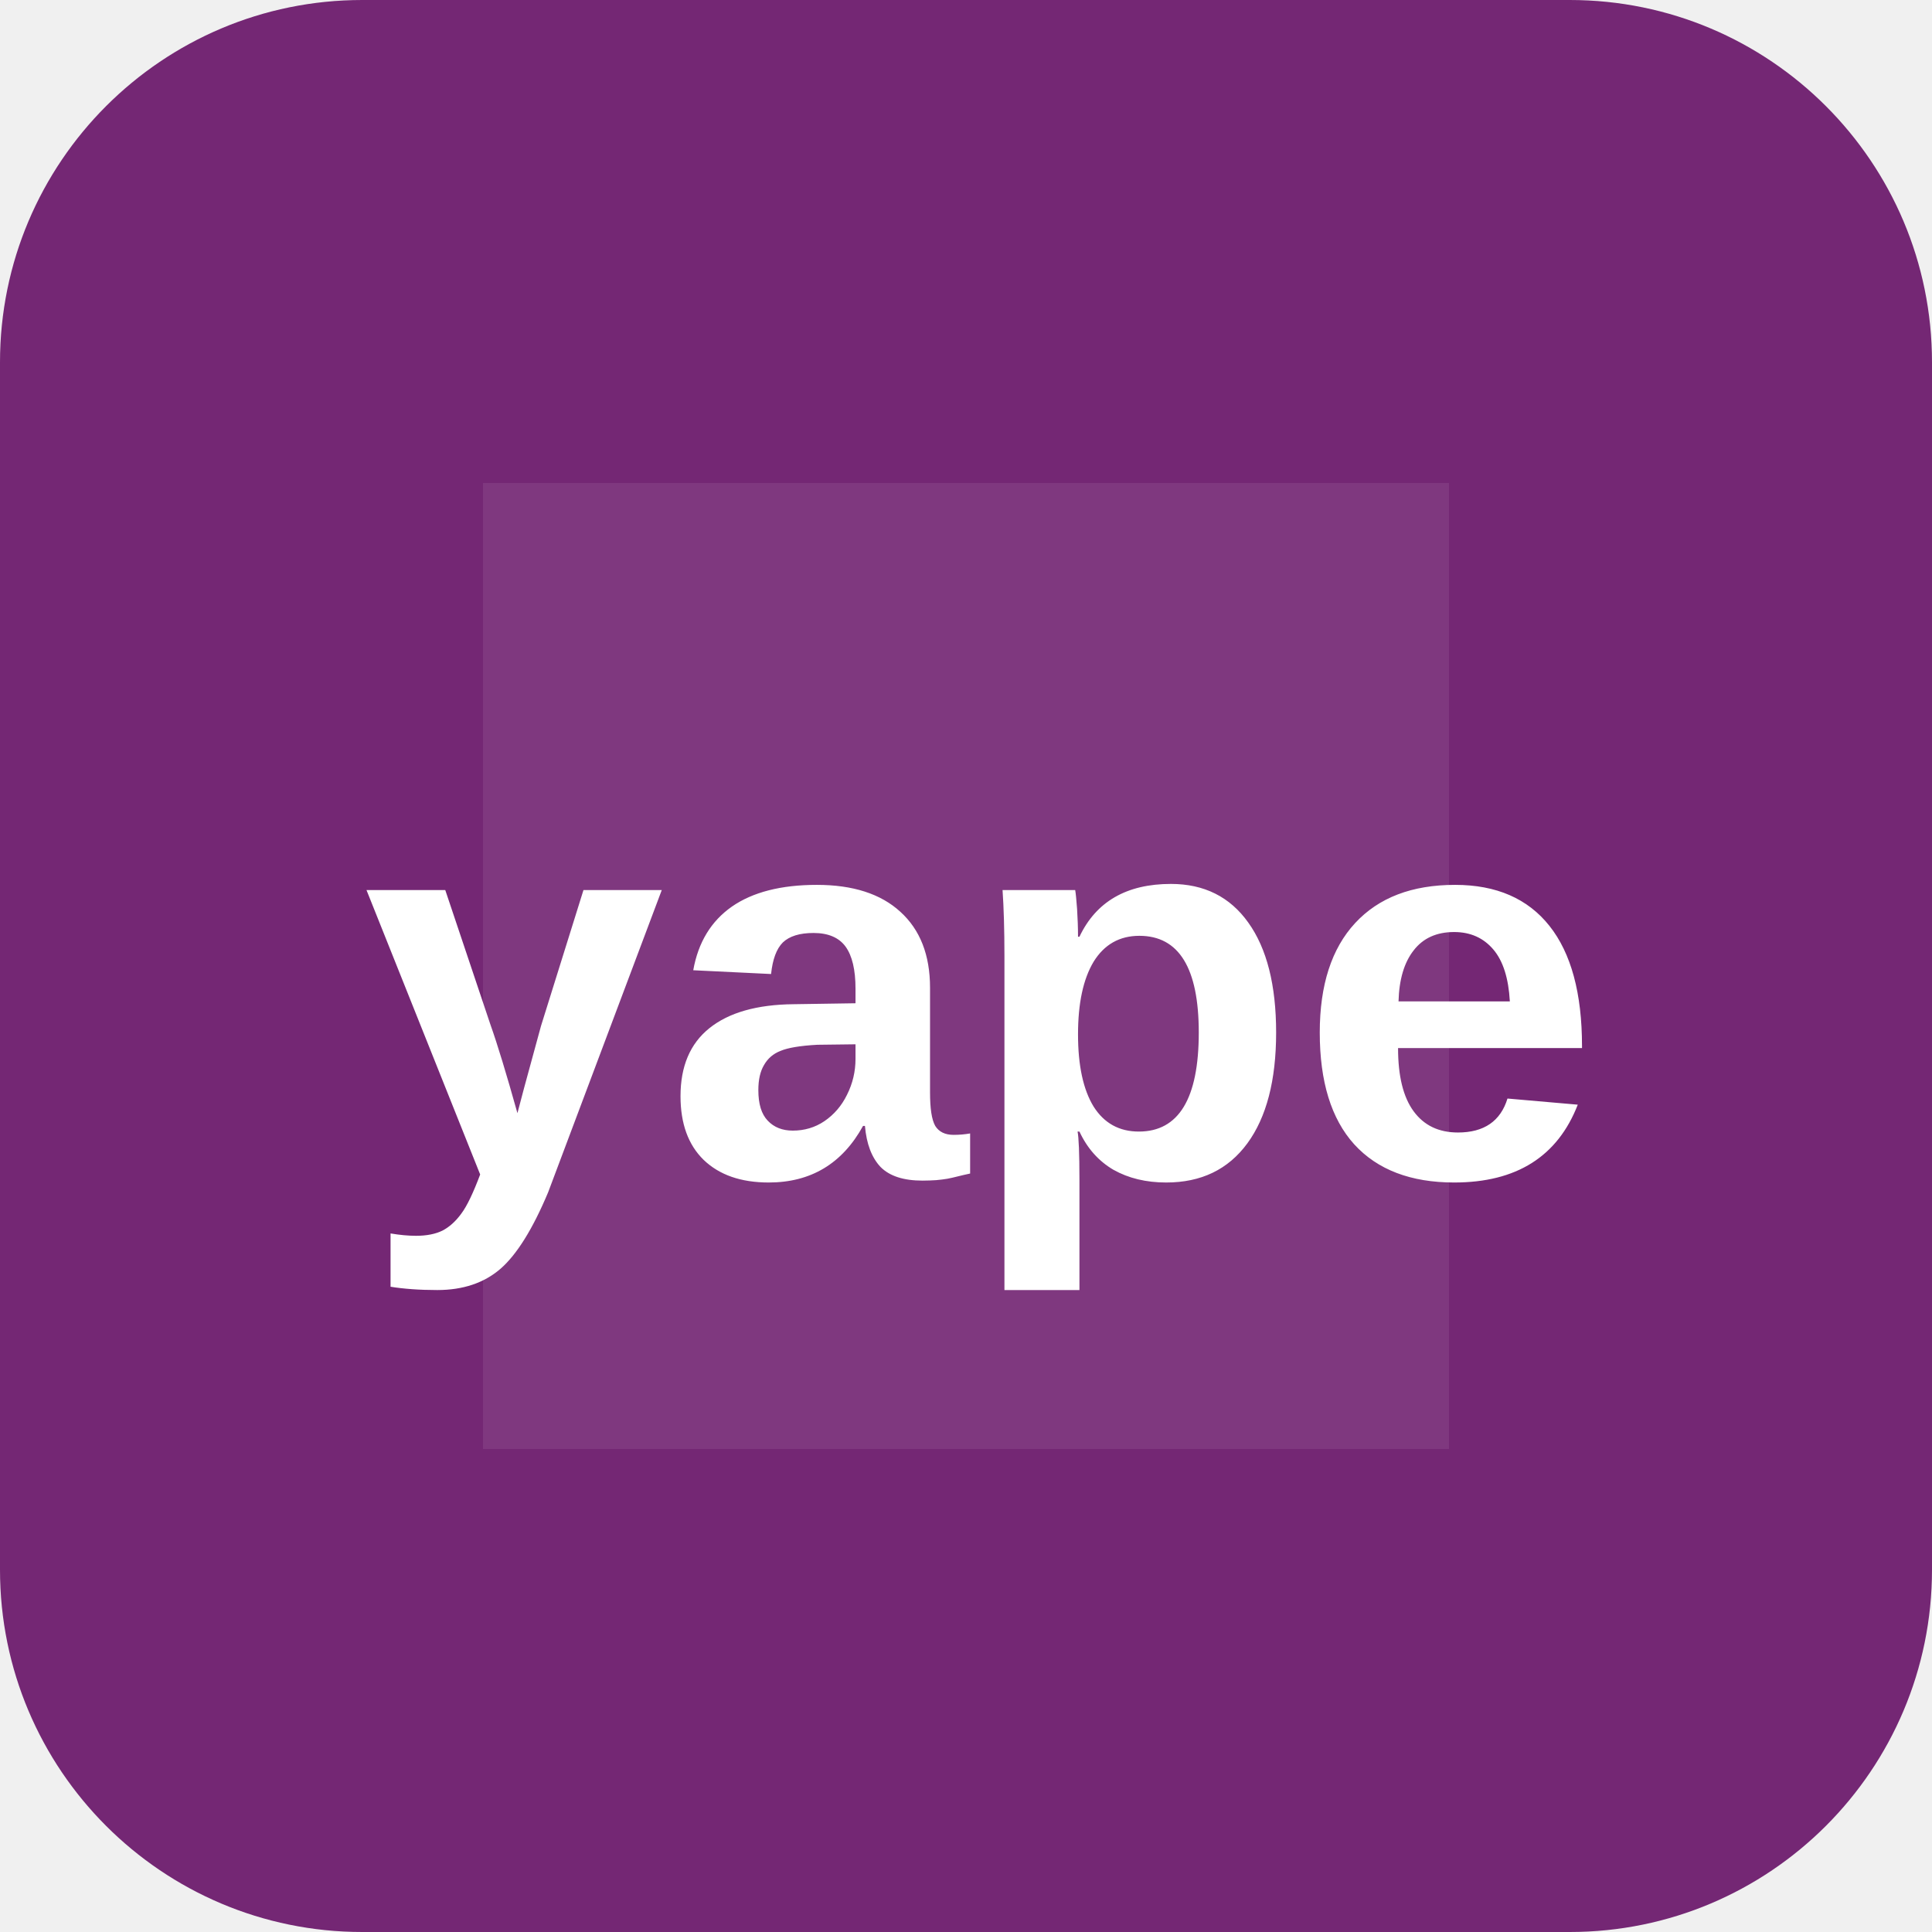
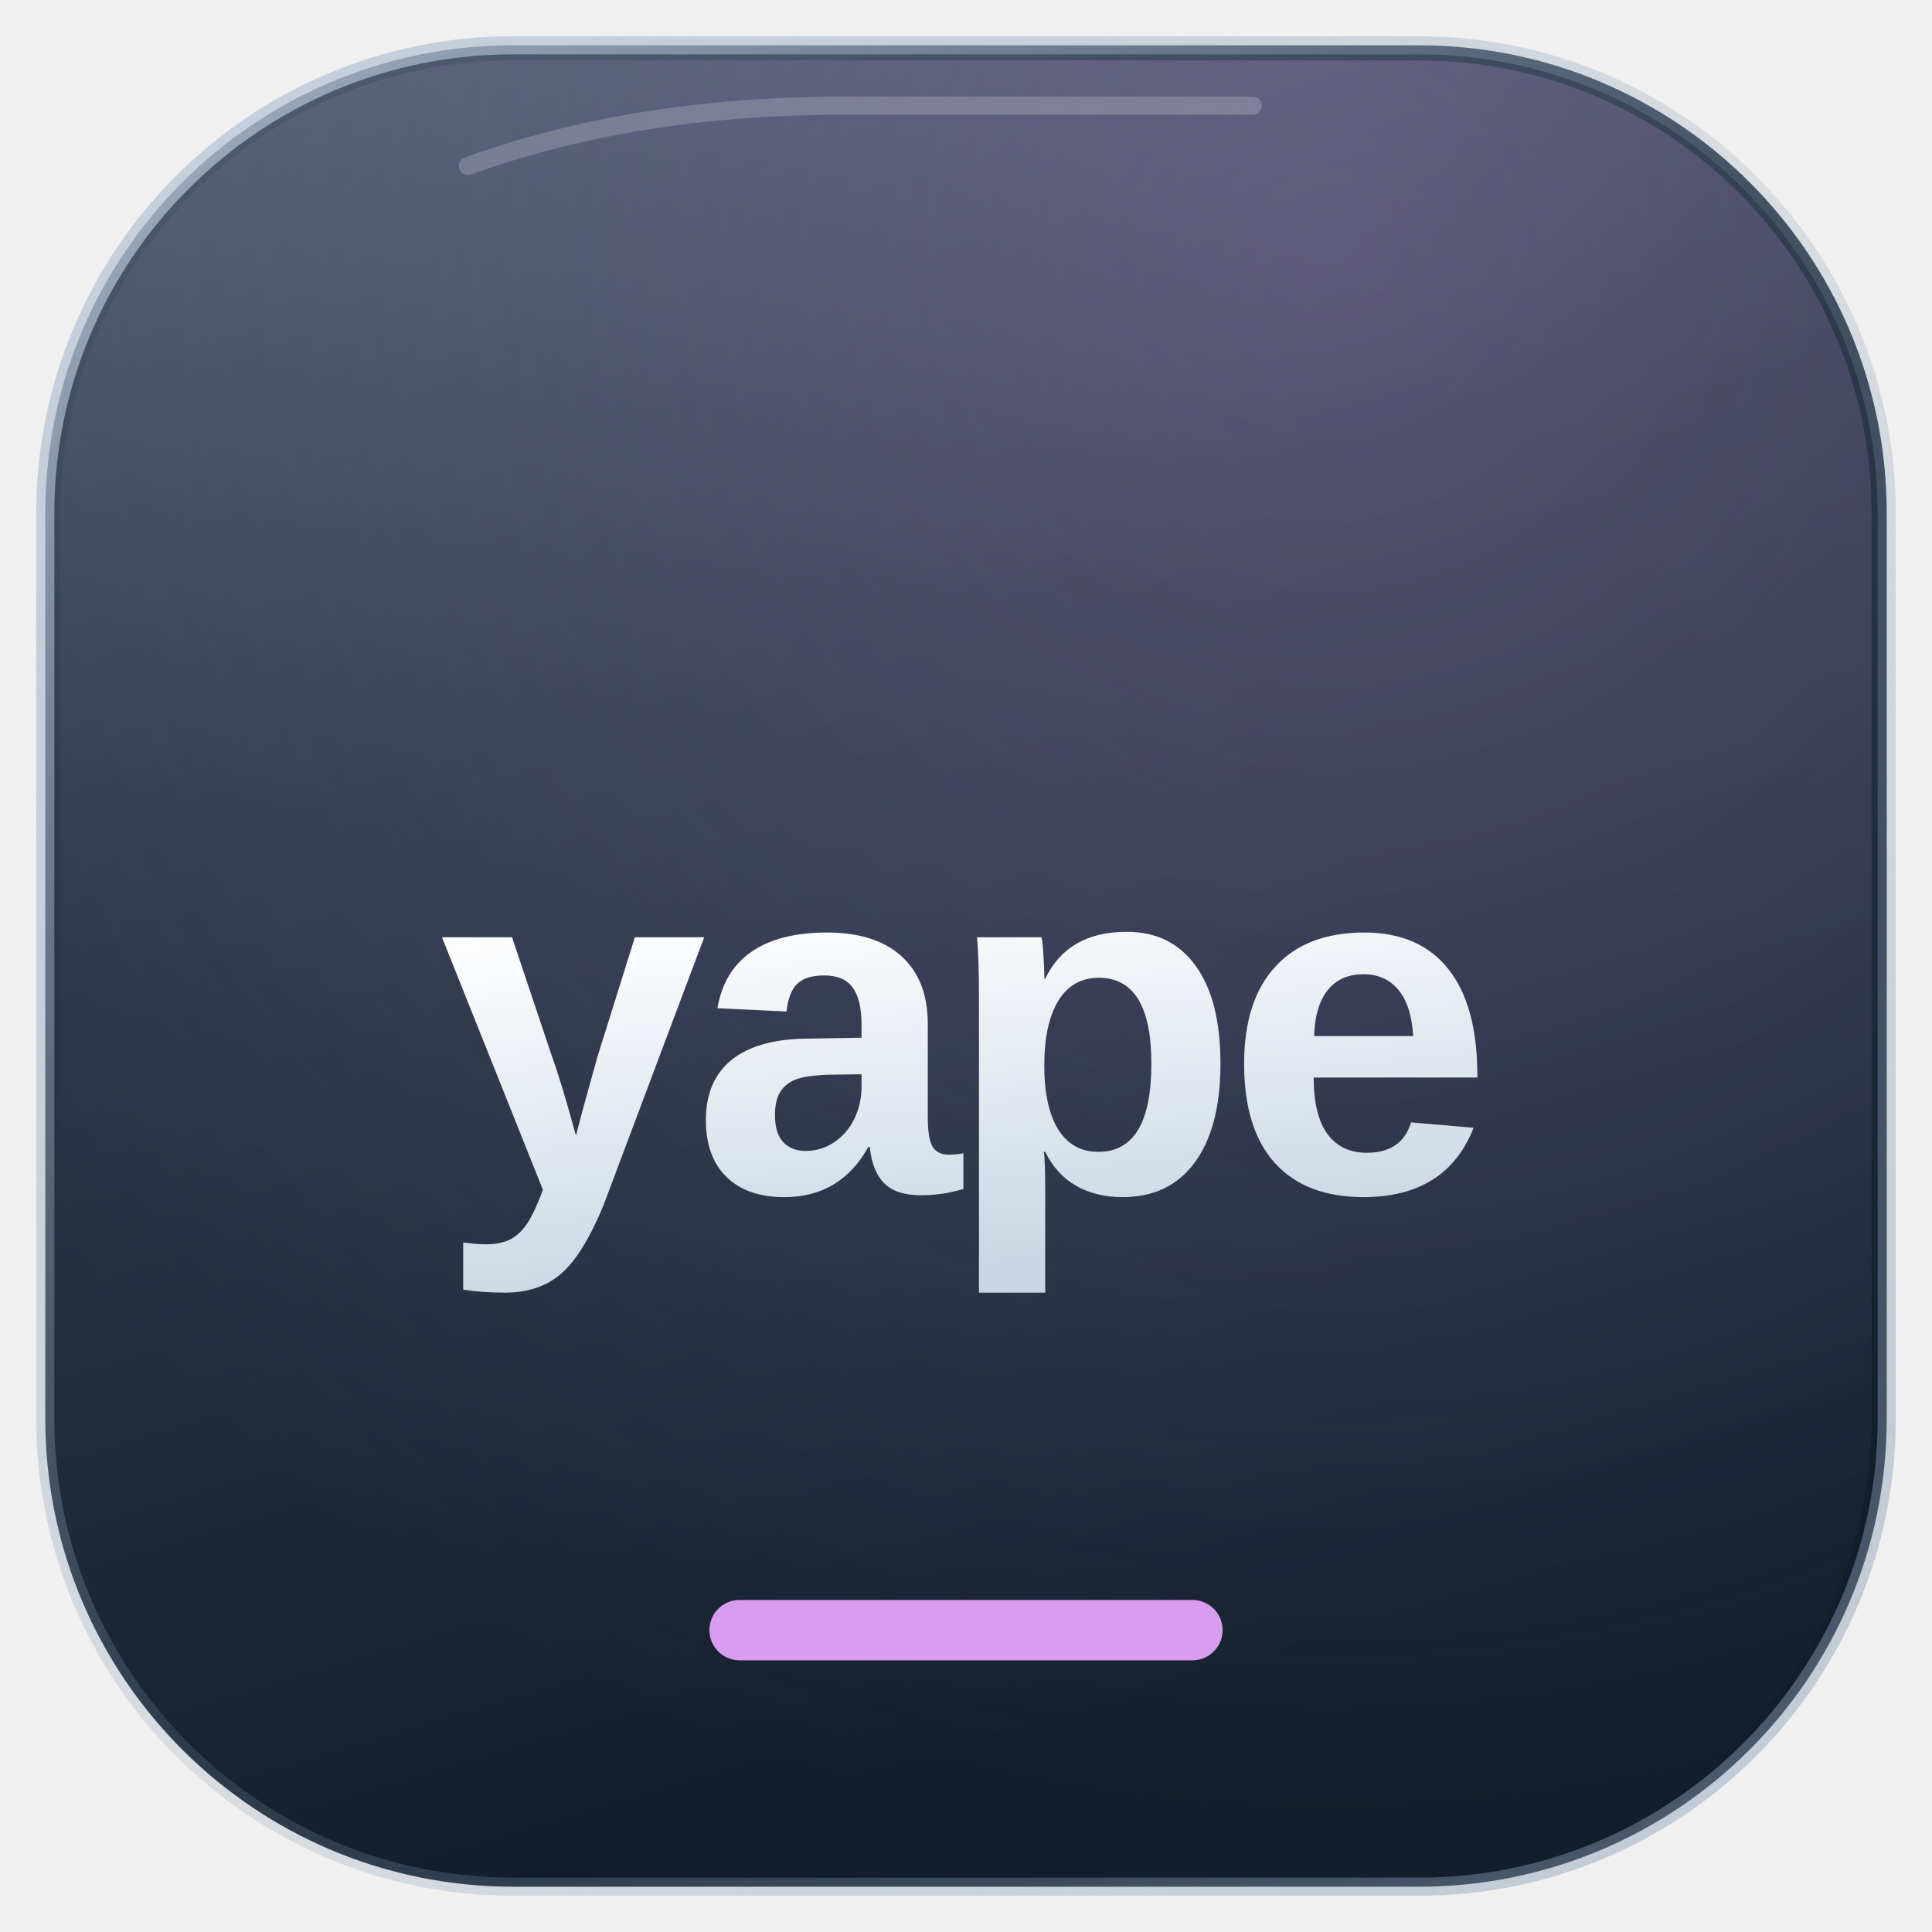
- <svg xmlns="http://www.w3.org/2000/svg" viewBox="0 0 64 64">
-   <rect width="64" height="64" rx="12" fill="#742774" />
-   <path d="M16 16h32v32H16z" fill="#fff" opacity=".08" />
-   <text x="12" y="39" font-family="Arial,sans-serif" font-size="18" font-weight="800" fill="#fff">yape</text>
+ <svg xmlns="http://www.w3.org/2000/svg" viewBox="0 0 128 128" role="img" aria-label="yape">
+   <defs>
+     <linearGradient id="body" x1="0" y1="0" x2=".3" y2="1">
+       <stop stop-color="#506072" />
+       <stop offset=".42" stop-color="#2b394a" />
+       <stop offset="1" stop-color="#111e2b" />
+     </linearGradient>
+     <linearGradient id="rim" x1="0" y1="0" x2="1" y2="1">
+       <stop stop-color="#bdcad9" stop-opacity=".8" />
+       <stop offset=".5" stop-color="#7e96af" stop-opacity=".2" />
+       <stop offset="1" stop-color="#8ca1b8" stop-opacity=".5" />
+     </linearGradient>
+     <linearGradient id="silver" x1="0" y1="0" x2=".3" y2="1">
+       <stop stop-color="#ffffff" />
+       <stop offset="1" stop-color="#cad6e3" />
+     </linearGradient>
+     <radialGradient id="accent" cx=".7" cy=".1" r=".9">
+       <stop stop-color="#d89dee" stop-opacity=".25" />
+       <stop offset="1" stop-color="#d89dee" stop-opacity="0" />
+     </radialGradient>
+   </defs>
+   <rect x="3" y="3" width="122" height="122" rx="31" fill="url(#body)" stroke="url(#rim)" stroke-width="1.2" />
+   <rect x="4" y="4" width="120" height="120" rx="30" fill="url(#accent)" />
+   <path d="M31 11Q42 7 56 7H83" fill="none" stroke="#ffffff" stroke-width="1.2" stroke-opacity=".2" stroke-linecap="round" />
+   <text x="64" y="79" text-anchor="middle" fill="url(#silver)" font-family="Arial,sans-serif" font-size="32" font-weight="800" letter-spacing="-1">yape</text>
+   <path d="M49 108H79" stroke="#d89dee" stroke-width="4" stroke-linecap="round" />
</svg>
